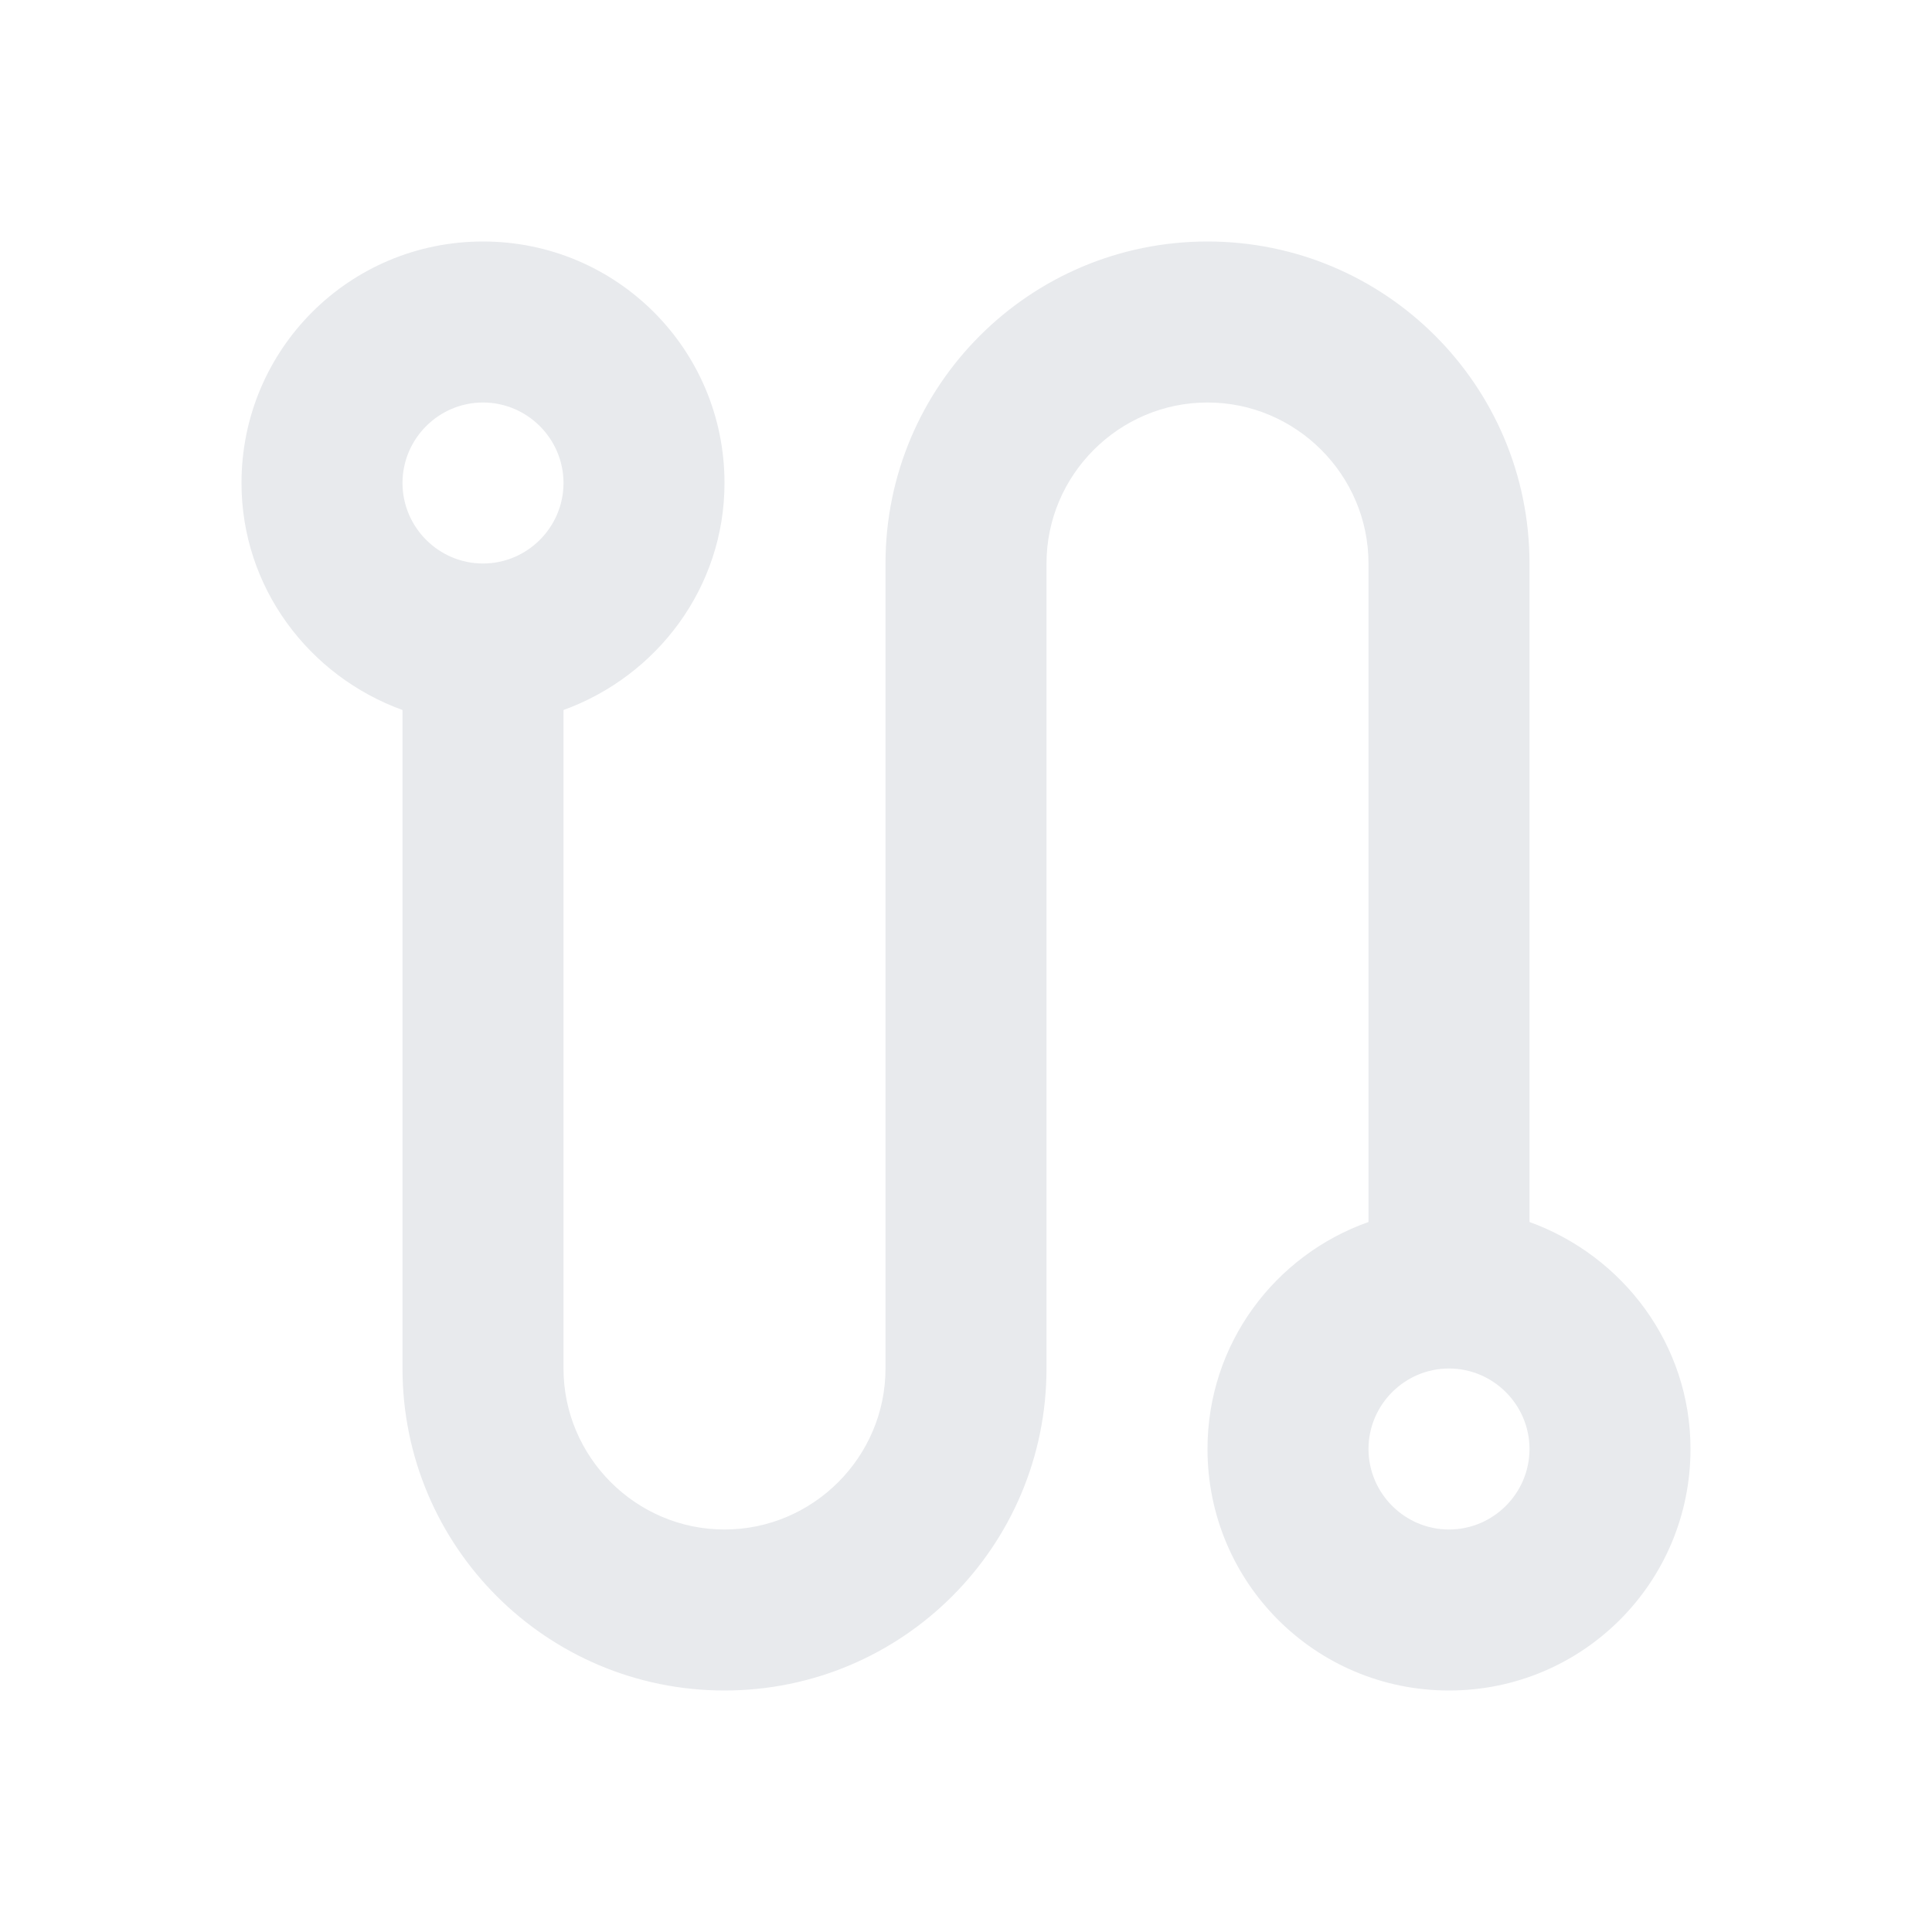
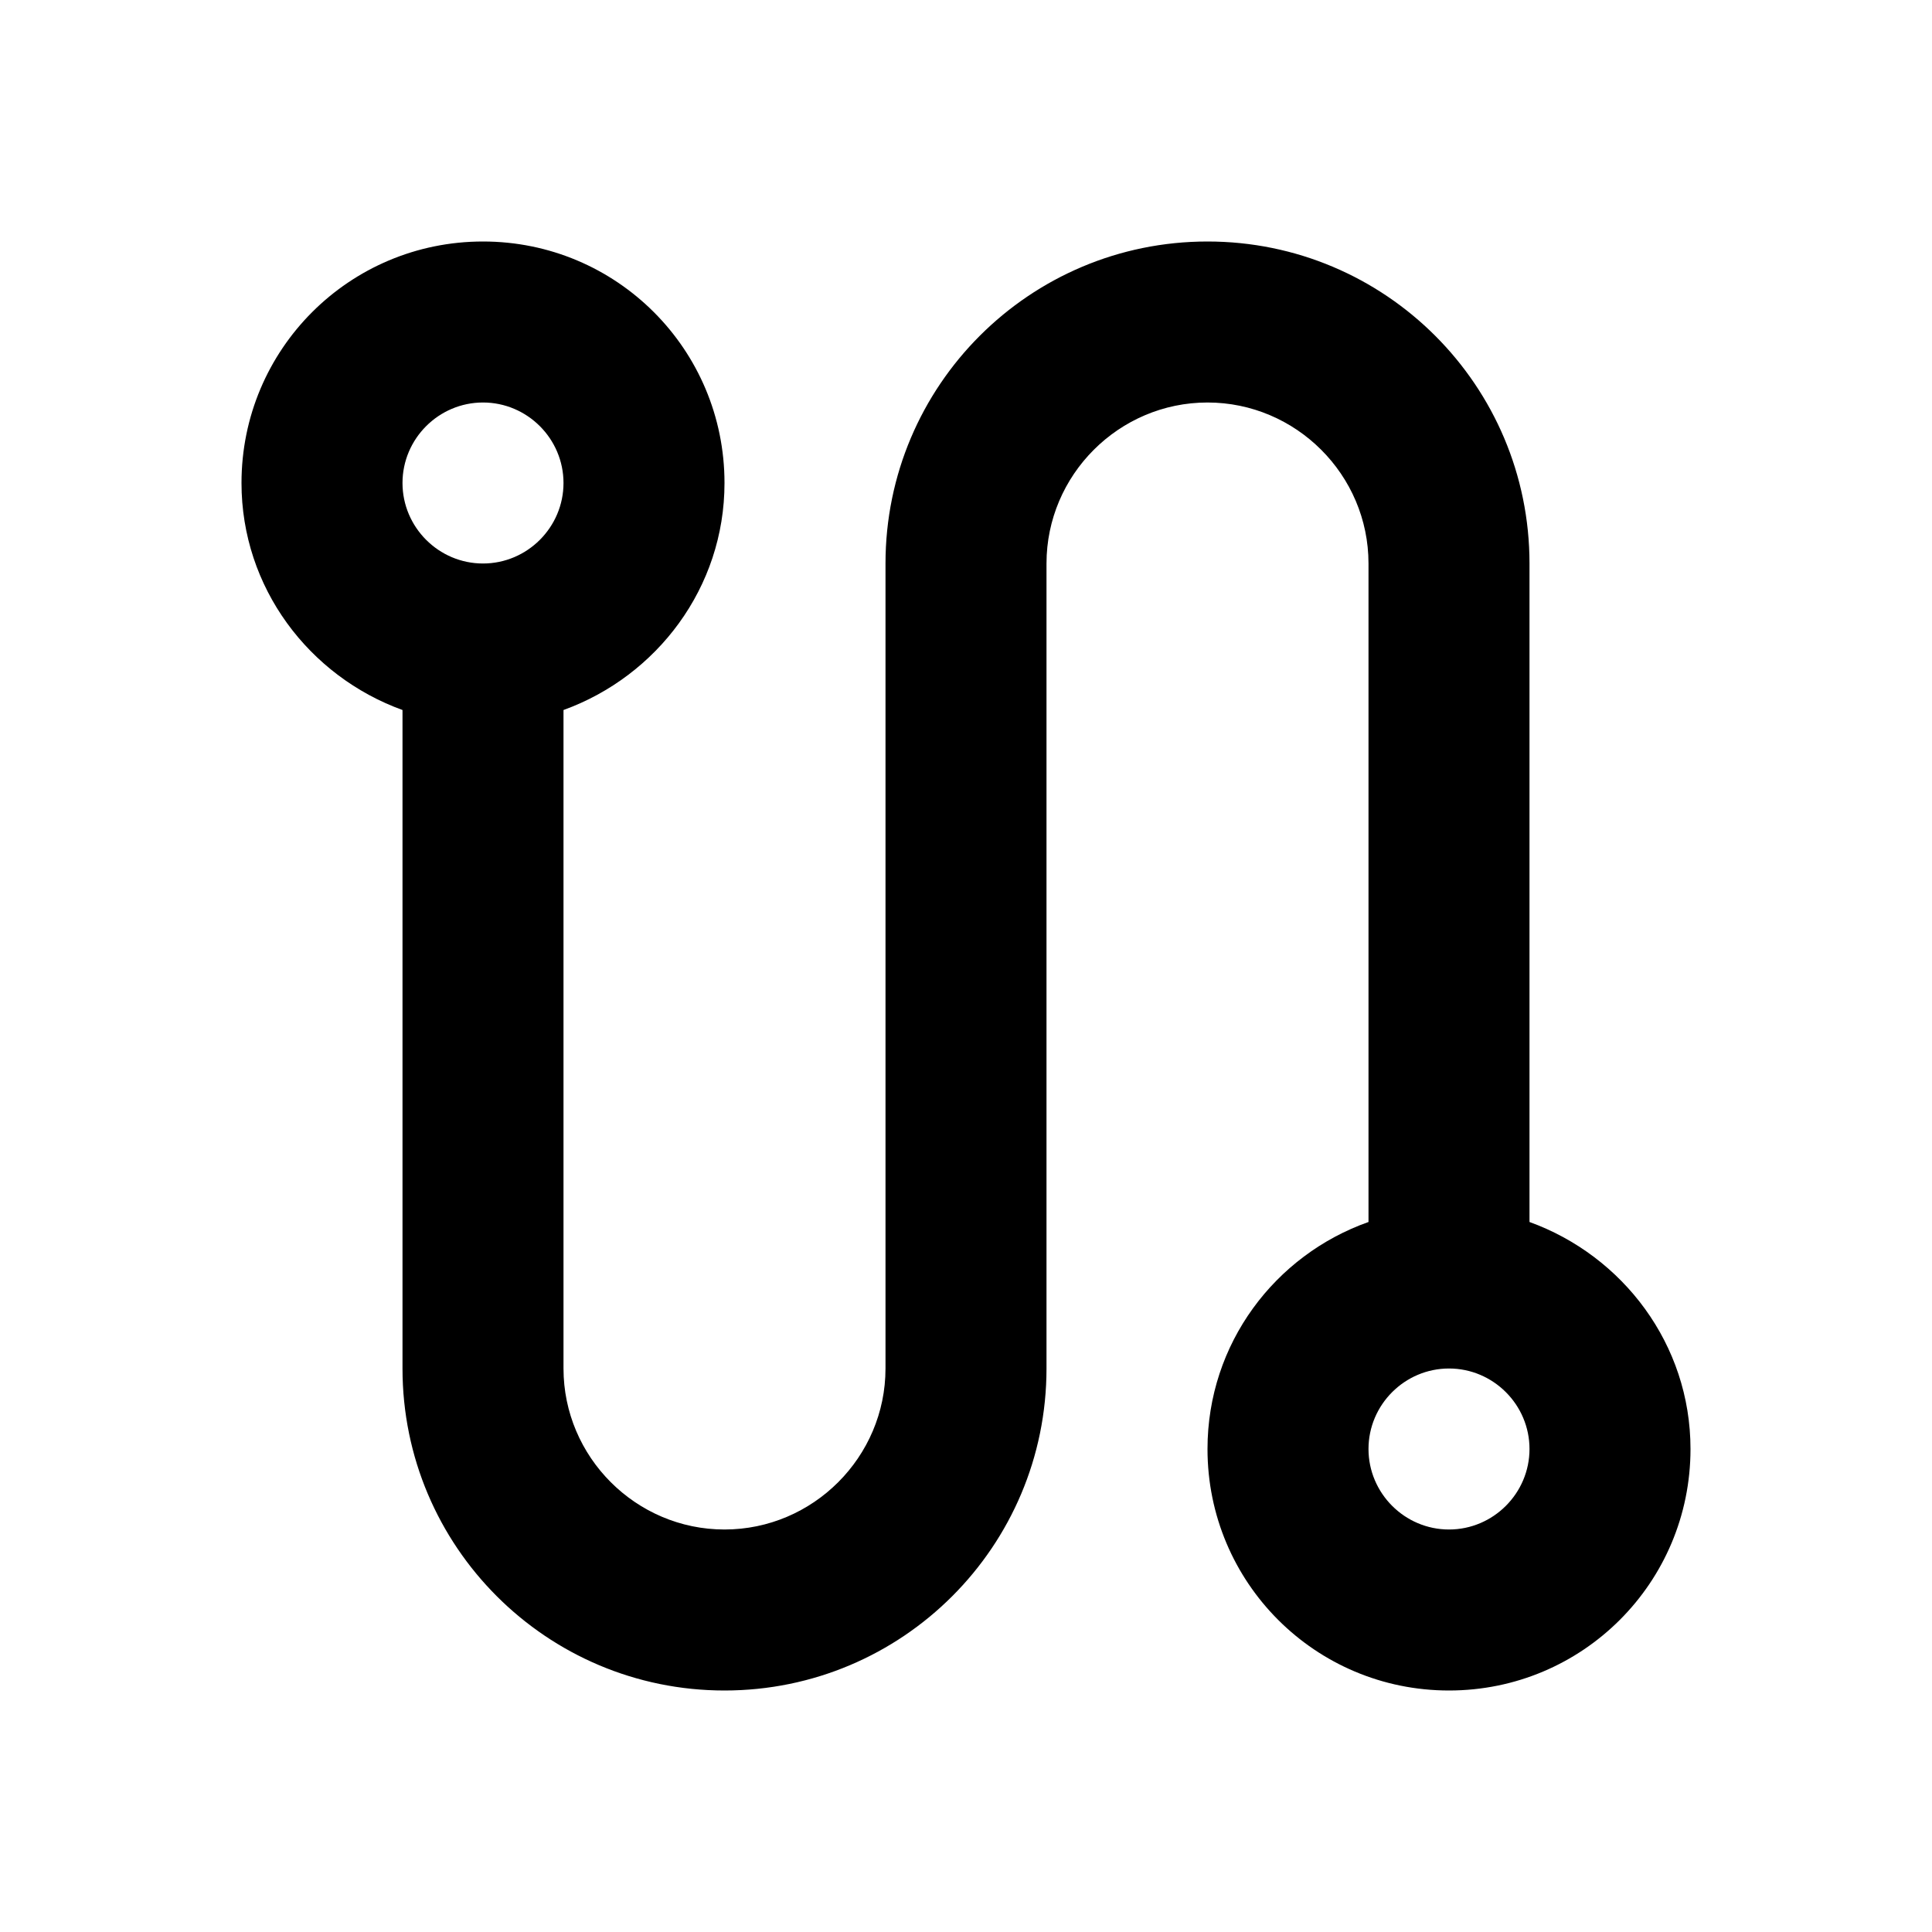
- <svg xmlns="http://www.w3.org/2000/svg" enable-background="new 0 0 24 24" height="24px" viewBox="0 0 24 24" width="24px" fill="#e8eaed">
+ <svg xmlns="http://www.w3.org/2000/svg" enable-background="new 0 0 24 24" height="24px" viewBox="0 0 24 24" width="24px">
  <g>
    <rect fill="none" height="24" width="24" />
  </g>
  <g>
    <g>
      <path d="M19,15.18V7c0-2.21-1.79-4-4-4s-4,1.79-4,4v10c0,1.1-0.9,2-2,2s-2-0.9-2-2V8.82C8.16,8.4,9,7.3,9,6c0-1.66-1.34-3-3-3 S3,4.34,3,6c0,1.3,0.84,2.4,2,2.82V17c0,2.21,1.79,4,4,4s4-1.79,4-4V7c0-1.1,0.9-2,2-2s2,0.9,2,2v8.18c-1.16,0.41-2,1.51-2,2.82 c0,1.66,1.34,3,3,3s3-1.34,3-3C21,16.7,20.16,15.6,19,15.18z M6,7C5.45,7,5,6.55,5,6s0.45-1,1-1s1,0.45,1,1S6.55,7,6,7z M18,19 c-0.55,0-1-0.45-1-1s0.45-1,1-1s1,0.45,1,1S18.55,19,18,19z" />
    </g>
  </g>
</svg>
